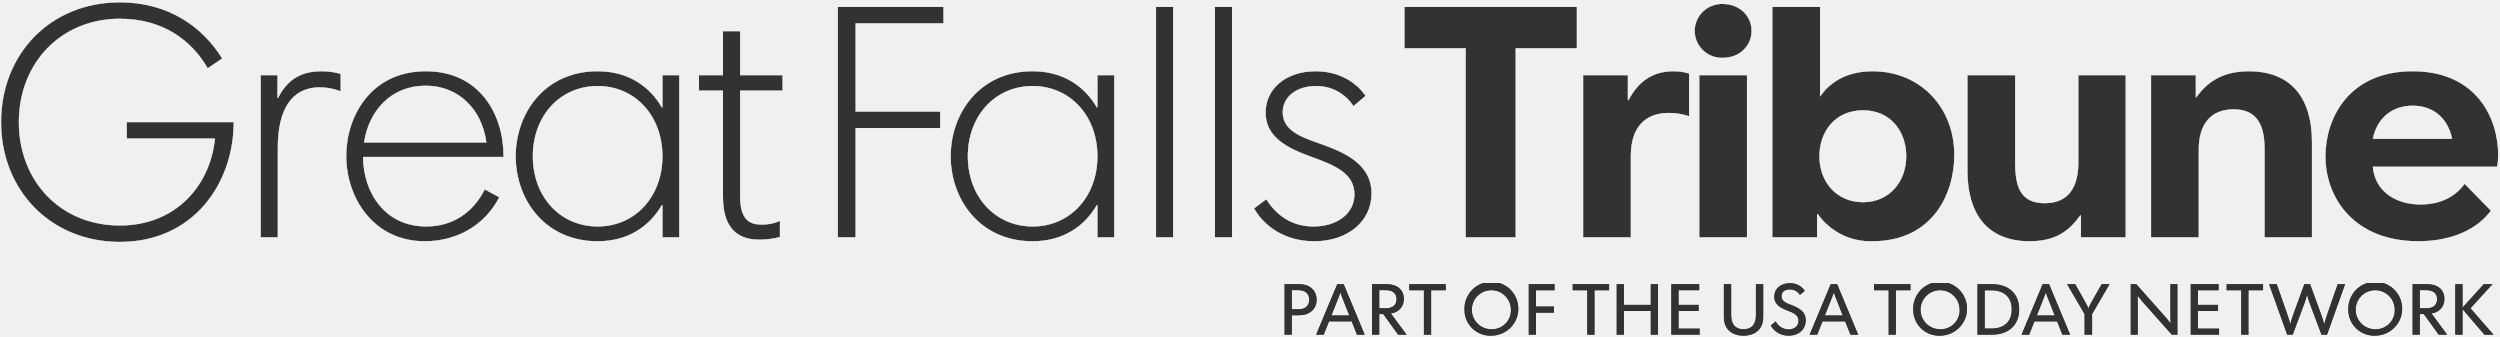
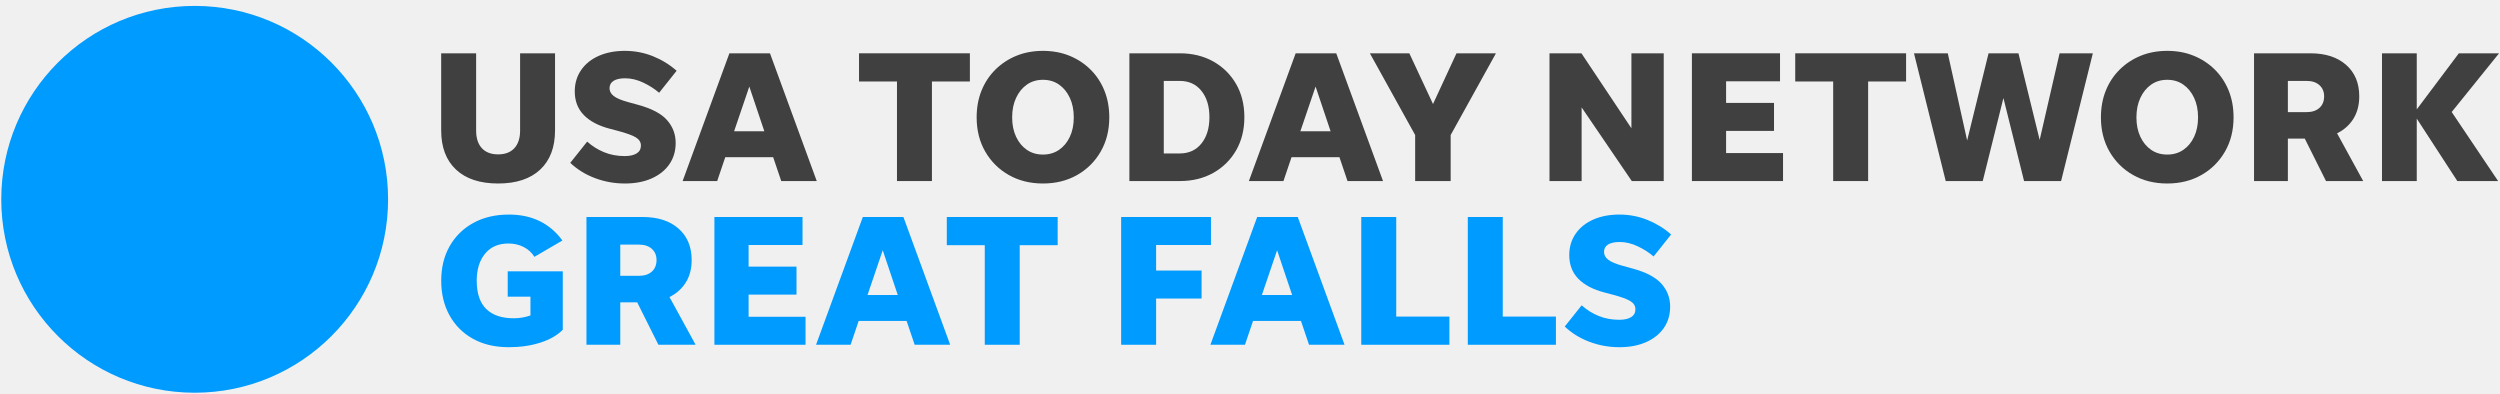
- <svg xmlns="http://www.w3.org/2000/svg" width="720" height="97" viewBox="0 0 720 97">
-   <defs>
-     <style>
-       .cls-1 {
-         filter: url(#filter);
-       }
- 
-       .cls-2, .cls-3 {
-         fill: #fff;
-         fill-rule: evenodd;
-       }
- 
-       .cls-3 {
-         filter: url(#filter-2);
-       }
-     </style>
-     <filter id="filter" filterUnits="userSpaceOnUse">
-       <feFlood result="flood" flood-color="#333" />
-       <feComposite result="composite" operator="in" in2="SourceGraphic" />
-       <feBlend result="blend" in2="SourceGraphic" />
-     </filter>
-     <filter id="filter-2" x="369.938" y="81.563" width="348.187" height="15.094" filterUnits="userSpaceOnUse">
-       <feFlood result="flood" flood-color="#999" />
-       <feComposite result="composite" operator="in" in2="SourceGraphic" />
-       <feBlend result="blend" in2="SourceGraphic" />
-     </filter>
-   </defs>
-   <g id="Great_Falls" data-name="Great Falls" class="cls-1">
-     <path id="GF_Tribune_logo" data-name="GF Tribune logo" class="cls-2" d="M0.312,35.173c0-19.661,14.214-34.5,34.209-34.5,14.214,0,23.975,7.28,29.47,16.163l-4.169,2.837C55.369,11.922,47.219,5.4,34.521,5.4,17.559,5.4,5.429,18.158,5.429,35.173S17.464,64.945,34.521,64.945c16.11,0,26.06-11.53,27.386-25.045h-25.4V35.173h30.8c0,17.486-11.466,34.5-32.788,34.5C14.621,69.671.312,54.831,0.312,35.173ZM75.081,21.657h4.832v6.522H80.1c2.653-5.294,6.632-7.657,12.509-7.657a19.8,19.8,0,0,1,5.5.757v5.009a16.9,16.9,0,0,0-6.065-1.134c-8.15,0-12.036,6.617-12.036,17.3v25.9H75.081V21.657ZM99.72,44.908c0-11.437,7.107-24.387,22.932-24.387C138,20.521,145.016,32.715,145.016,45v0.189H104.552c0.1,10.492,6.444,20.036,18.194,20.036,7.867,0,13.646-4.252,16.868-10.68l4.169,2.268c-4.263,8.318-12.507,12.667-21.416,12.667C107.49,69.483,99.72,56.911,99.72,44.908Zm40.368-3.877c-1.327-9.735-8.149-16.35-17.531-16.35-9.855,0-16.3,7.089-17.72,16.35h35.251ZM148.523,45c0-12.288,8.244-24.481,23.6-24.481,8.813,0,14.972,4.348,18.478,10.4h0.189V21.657h4.833V68.348h-4.833V59.085H190.6c-3.506,6.049-9.665,10.4-18.478,10.4C156.767,69.483,148.523,57.29,148.523,45Zm42.263,0c0-11.626-7.864-20.226-18.667-20.226S153.451,33.376,153.451,45s7.865,20.225,18.668,20.225S190.786,56.628,190.786,45Zm17.437,11.813V26.1h-6.917V21.657h6.917V8.992h4.929V21.657h12.223V26.1H213.152V56.345c0,5.481,1.61,8.317,5.874,8.317a11.962,11.962,0,0,0,5.592-1.04v4.631a22.05,22.05,0,0,1-6.065.757C211.729,69.009,208.223,64.851,208.223,56.816ZM241.3,2h30.418V6.722h-25.3V32.149h24.355v4.726H246.413V68.348H241.3V2ZM273.8,45c0-12.288,8.244-24.481,23.6-24.481,8.813,0,14.972,4.348,18.478,10.4h0.189V21.657H320.9V68.348h-4.833V59.085h-0.189c-3.506,6.049-9.665,10.4-18.478,10.4C282.046,69.483,273.8,57.29,273.8,45Zm42.263,0c0-11.626-7.864-20.226-18.667-20.226S278.73,33.376,278.73,45,286.6,65.228,297.4,65.228,316.065,56.628,316.065,45ZM332.935,2h4.926V68.348h-4.926V2ZM349.9,2h4.927V68.348H349.9V2Zm11.275,58.034,3.507-2.646c2.464,3.874,6.633,7.843,13.646,7.843,6.538,0,11.75-3.591,11.75-9.261,0-6.238-6.065-8.507-12.6-10.871-6.728-2.457-12.982-5.575-12.982-12.664,0-6.994,5.969-11.911,14.4-11.911,6.728,0,11.656,3.12,14.4,7.089l-3.506,2.931a12.648,12.648,0,0,0-10.8-5.765c-5.591,0-9.572,3.117-9.572,7.56,0,5.294,5.5,7.184,10.33,8.886C386.664,43.679,395,46.893,395,55.777c0,7.94-6.824,13.706-16.49,13.706C369.892,69.483,364.016,65.04,361.173,60.031Zm60.934-46.125H404.482V2h49.655V13.906H436.512V68.348h-14.4V13.906Zm33.831,7.751h12.887V28.84h0.19c2.559-4.915,6.538-8.318,12.888-8.318a13.984,13.984,0,0,1,4.549.662V33.472a18.043,18.043,0,0,0-5.781-.946c-7.108,0-10.993,4.349-10.993,12.383V68.348h-13.74V21.657ZM488.064,8.9a7.825,7.825,0,0,1,8.148-7.75c4.644,0,8.244,3.308,8.244,7.751s-3.6,7.75-8.244,7.75A7.825,7.825,0,0,1,488.064,8.9Zm1.326,12.76h13.74V68.348H489.39V21.657Zm34.115,39.98h-0.19v6.711H510.428V2h13.74V27.706h0.1c2.463-3.591,7.106-7.184,14.972-7.184,14.024,0,23.6,10.587,23.6,24.1,0,11.248-6.255,24.859-23.6,24.859A18.508,18.508,0,0,1,523.505,61.637ZM549,45c0-7.089-4.455-13.232-12.415-13.232-8.149,0-12.6,6.237-12.6,13.232,0,7.278,4.834,13.232,12.6,13.232C544.162,58.234,549,52.281,549,45Zm17.626,4.158v-27.5h13.741v25.33c0,7.183,1.8,11.531,8.528,11.531,7.012,0,9.667-4.914,9.667-11.624V21.657H612.2V68.348H599.316V62.016h-0.19c-2.843,3.969-6.538,7.467-14.592,7.467C572.214,69.483,566.623,61.448,566.623,49.161Zm52.878-27.5h12.887v6.332h0.19c2.938-4.158,7.3-7.467,15.068-7.467,12.413,0,18.194,7.941,18.194,20.323v27.5H652.194V42.924c0-6.523-1.9-11.436-8.907-11.436s-10.046,4.818-10.046,11.529V68.348H619.5V21.657ZM669.725,45c0-10.869,6.634-24.481,25.112-24.481s24.639,13.612,24.639,24.1a18.225,18.225,0,0,1-.286,3.4H683.371c0.663,7.372,6.918,10.869,13.74,10.869,6.254,0,10.329-2.646,12.7-5.954l7.581,7.751c-3.885,5.2-10.993,8.791-20.943,8.791C678.065,69.483,669.725,57.1,669.725,45Zm36.483-5.011c-1.327-6.426-5.875-9.544-11.371-9.544s-10.14,3.118-11.466,9.544h22.837Z" />
-     <path id="USAT_Network" data-name="USAT Network" class="cls-3" d="M369.952,81.845H374.2c2.987,0,4.985,1.761,4.985,4.474s-2.04,4.47-4.985,4.47h-2.166v5.591h-2.081V81.845Zm4.037,7.229c2,0,3.07-1.1,3.07-2.754,0-1.638-1.071-2.755-3.07-2.755h-1.956v5.509h1.956Zm11.135-7.229h1.851l6.056,14.535H390.8l-1.512-3.808h-6.539l-1.514,3.808h-2.187S384.387,83.628,385.124,81.845Zm3.469,9.007-1.409-3.58c-0.209-.54-1.115-2.777-1.136-2.963h-0.041c-0.021.186-.9,2.36-1.136,2.963l-1.429,3.58h5.151Zm6.55-9.007h4.268c2.754,0,4.9,1.411,4.9,4.307a4.056,4.056,0,0,1-3.742,4.1l4.522,6.126h-2.441l-4.268-5.922h-1.156v5.922h-2.082V81.845Zm4.038,6.938c1.933,0,3.028-1.017,3.028-2.609s-1.1-2.61-3.028-2.61h-1.956v5.219h1.956Zm10.9-5.178h-4.205V81.845h10.491v1.761h-4.205V96.379h-2.081V83.605Zm11.683,5.509a7.762,7.762,0,1,1,7.759,7.555A7.429,7.429,0,0,1,421.766,89.114Zm13.373,0a5.626,5.626,0,1,0-5.635,5.713A5.455,5.455,0,0,0,435.139,89.114Zm5.141-7.27h7.443v1.761H442.36v4.679h5.194v1.761H442.36v6.335h-2.08V81.845Zm16.856,1.761h-4.205V81.845h10.491v1.761h-4.205V96.379h-2.081V83.605Zm8.471-1.761h2.081v5.962h7.738V81.845h2.083V96.379h-2.083V89.568h-7.738v6.812h-2.081V81.845Zm15.737,0h8.032v1.742h-5.952v4.22h5.782V89.55h-5.782v5.091H489.5v1.738h-8.157V81.845Zm15.135,9.525V81.845h2.1v8.9c0,2.528,1.1,4.08,3.554,4.08,2.481,0,3.576-1.552,3.576-4.08v-8.9h2.1v9.525c0,3.19-2.081,5.3-5.678,5.3C498.518,96.67,496.479,94.56,496.479,91.369Zm13.5,2.382,1.411-1.18a4.279,4.279,0,0,0,3.7,2.3c1.618,0,2.881-.867,2.881-2.464,0-1.716-1.451-2.3-3.26-3-1.851-.726-3.722-1.638-3.722-3.957,0-2.3,1.809-3.889,4.459-3.889a4.968,4.968,0,0,1,4.332,2.192l-1.41,1.18a3.364,3.364,0,0,0-2.922-1.575c-1.431,0-2.376.726-2.376,1.947,0,1.511,1.47,2.01,2.754,2.5,2.081,0.808,4.226,1.783,4.226,4.451,0,2.528-1.892,4.411-4.92,4.411A5.742,5.742,0,0,1,509.984,93.752Zm17.26-11.907H529.1l6.055,14.535h-2.23l-1.512-3.808h-6.54l-1.514,3.808h-2.186S526.507,83.628,527.244,81.845Zm3.468,9.007-1.407-3.58c-0.21-.54-1.116-2.777-1.136-2.963h-0.042c-0.021.186-.9,2.36-1.136,2.963l-1.429,3.58h5.15Zm13.225-7.247h-4.205V81.845h10.492v1.761h-4.206V96.379h-2.081V83.605Zm7.068,5.509a7.761,7.761,0,1,1,7.759,7.555A7.429,7.429,0,0,1,551.005,89.114Zm13.372,0a5.626,5.626,0,1,0-5.634,5.713A5.454,5.454,0,0,0,564.377,89.114Zm5.141-7.27H573.7c4.71,0,7.821,2.65,7.821,7.27,0,4.6-3.134,7.265-7.821,7.265h-4.185V81.845ZM571.6,94.618h1.935c3.448,0,5.844-1.8,5.844-5.5s-2.4-5.509-5.844-5.509H571.6V94.618Zm16.688-12.773h1.851l6.055,14.535h-2.23l-1.512-3.808h-6.54L584.4,96.379H582.21S587.55,83.628,588.287,81.845Zm3.468,9.007-1.408-3.58c-0.209-.54-1.115-2.777-1.136-2.963H589.17c-0.021.186-.9,2.36-1.136,2.963l-1.429,3.58h5.15Zm8.6-.395-5.026-8.612h2.334l2.733,4.846a21.392,21.392,0,0,1,1.051,2.069h0.021a21.642,21.642,0,0,1,1.053-2.069l2.754-4.846h2.269l-5.023,8.612v5.922h-2.166V90.457Zm13.3-8.612h1.6l8.369,9.42c0.252,0.272,1.346,1.615,1.452,1.824l0.042-.022c-0.042-.2-0.042-1.883-0.042-2.255V81.845h2.019V96.379h-1.62L617.1,86.959c-0.252-.268-1.346-1.615-1.45-1.82l-0.021.018c0.021,0.209.042,1.888,0.042,2.26v8.962h-2.019V81.845Zm17.271,0h8.031v1.742h-5.95v4.22h5.784V89.55h-5.784v5.091h6.077v1.738h-8.158V81.845Zm14.543,1.761h-4.205V81.845h10.492v1.761h-4.206V96.379H645.47V83.605Zm8.022-1.761H655.7l3.028,8.635c0.107,0.331.821,2.482,0.841,2.814h0.044a28.678,28.678,0,0,1,.883-2.814l3.155-8.635h1.661l3.152,8.635a29.247,29.247,0,0,1,.885,2.814h0.042c0.041-.331.755-2.482,0.862-2.814l3.007-8.635h2.122l-5.194,14.535h-1.6l-3.406-9.067a23.949,23.949,0,0,1-.716-2.359h-0.042a24.072,24.072,0,0,1-.735,2.359l-3.385,9.067h-1.6Zm22.82,7.27a7.762,7.762,0,1,1,7.759,7.555A7.429,7.429,0,0,1,676.312,89.114Zm13.373,0a5.626,5.626,0,1,0-5.635,5.713A5.455,5.455,0,0,0,689.685,89.114Zm5.14-7.27h4.268c2.756,0,4.9,1.411,4.9,4.307a4.056,4.056,0,0,1-3.742,4.1l4.521,6.126h-2.44l-4.268-5.922h-1.157v5.922h-2.081V81.845Zm4.038,6.938c1.933,0,3.028-1.017,3.028-2.609s-1.095-2.61-3.028-2.61h-1.957v5.219h1.957Zm8.266-6.938h2.08V88.6l6.1-6.752h2.523L711.5,88.783l6.623,7.6h-2.606l-6.31-7.347v7.347h-2.08V81.845Z" />
+ <svg xmlns="http://www.w3.org/2000/svg" width="349" height="55" viewBox="0 0 349 55">
+   <g fill="none" fill-rule="evenodd">
+     <path class="no-color-change" fill="#009BFF" d="M54.176,27.824 C54.176,42.736 42.089,54.824 27.176,54.824 C12.264,54.824 0.176,42.736 0.176,27.824 C0.176,12.911 12.264,0.824 27.176,0.824 C42.089,0.824 54.176,12.911 54.176,27.824" />
+     <path fill="#404040" d="M69.536 21.551C70.515 21.551 71.27 21.263 71.805 20.687 72.338 20.108 72.606 19.287 72.606 18.221L72.606 7.441 77.484 7.441 77.484 18.195C77.484 20.555 76.792 22.384 75.412 23.676 74.029 24.971 72.071 25.617 69.536 25.617 67.001 25.617 65.042 24.971 63.661 23.676 62.279 22.384 61.588 20.555 61.588 18.195L61.588 7.441 66.468 7.441 66.468 18.221C66.468 19.287 66.733 20.108 67.268 20.687 67.801 21.263 68.556 21.551 69.536 21.551M87.241 25.617C85.789 25.617 84.399 25.369 83.072 24.87 81.742 24.372 80.587 23.659 79.608 22.732L81.97 19.768C82.668 20.398 83.456 20.892 84.33 21.25 85.204 21.609 86.166 21.788 87.215 21.788 87.914 21.788 88.466 21.666 88.867 21.421 89.27 21.176 89.471 20.809 89.471 20.319 89.471 19.847 89.234 19.466 88.763 19.178 88.29 18.89 87.46 18.589 86.271 18.274L85.17 17.984C83.559 17.566 82.337 16.922 81.497 16.057 80.657 15.191 80.237 14.095 80.237 12.765 80.237 11.63 80.535 10.631 81.13 9.774 81.723 8.919 82.546 8.258 83.595 7.795 84.644 7.332 85.859 7.1 87.241 7.1 88.605 7.1 89.908 7.349 91.149 7.848 92.39 8.347 93.492 9.023 94.455 9.88L92.014 12.95C91.385 12.407 90.646 11.935 89.799 11.533 88.95 11.13 88.106 10.929 87.268 10.929 86.567 10.929 86.03 11.048 85.654 11.283 85.279 11.52 85.091 11.865 85.091 12.319 85.091 12.739 85.286 13.102 85.68 13.407 86.074 13.714 86.752 13.999 87.712 14.261L89.051 14.628C90.974 15.151 92.334 15.869 93.129 16.779 93.925 17.688 94.323 18.745 94.323 19.952 94.323 21.09 94.029 22.08 93.443 22.93 92.858 23.777 92.033 24.436 90.965 24.909 89.899 25.382 88.658 25.617 87.241 25.617M102.48 18.327L106.702 18.327 104.604 12.083 102.48 18.327zM109.062 25.276L107.934 21.945 101.246 21.945 100.118 25.276 95.293 25.276 101.824 7.441 107.489 7.441 114.019 25.276 109.062 25.276 109.062 25.276z" />
+     <polyline fill="#404040" points="125.218 25.276 125.218 11.375 119.92 11.375 119.92 7.441 135.395 7.441 135.395 11.375 130.097 11.375 130.097 25.276 125.218 25.276" />
+     <path fill="#404040" d="M145.598 21.577C146.454 21.577 147.202 21.359 147.841 20.922 148.479 20.485 148.982 19.879 149.349 19.099 149.716 18.321 149.899 17.417 149.899 16.385 149.899 15.353 149.716 14.443 149.349 13.658 148.982 12.871 148.479 12.255 147.841 11.808 147.202 11.362 146.454 11.14 145.598 11.14 144.741 11.14 143.993 11.362 143.356 11.808 142.718 12.255 142.215 12.871 141.848 13.658 141.48 14.443 141.296 15.353 141.296 16.385 141.296 17.417 141.48 18.321 141.848 19.099 142.215 19.879 142.718 20.485 143.356 20.922 143.993 21.359 144.741 21.577 145.598 21.577zM145.598 25.617C143.814 25.617 142.228 25.224 140.838 24.436 139.448 23.651 138.35 22.562 137.546 21.173 136.742 19.781 136.339 18.186 136.339 16.385 136.339 15.021 136.567 13.775 137.021 12.647 137.476 11.52 138.122 10.541 138.962 9.71 139.802 8.88 140.78 8.238 141.9 7.782 143.019 7.328 144.251 7.1 145.598 7.1 146.944 7.1 148.178 7.328 149.296 7.782 150.415 8.238 151.395 8.88 152.235 9.71 153.073 10.541 153.721 11.52 154.174 12.647 154.63 13.775 154.856 15.021 154.856 16.385 154.856 18.186 154.455 19.781 153.651 21.173 152.847 22.562 151.749 23.651 150.359 24.436 148.969 25.224 147.381 25.617 145.598 25.617L145.598 25.617zM162.463 21.421L164.693 21.421C165.968 21.421 166.979 20.958 167.721 20.031 168.465 19.105 168.836 17.88 168.836 16.359 168.836 14.837 168.465 13.615 167.721 12.686 166.979 11.759 165.968 11.296 164.693 11.296L162.463 11.296 162.463 21.421zM157.662 25.276L157.662 7.441 164.693 7.441C166.458 7.441 168.019 7.821 169.375 8.582 170.729 9.343 171.791 10.392 172.562 11.729 173.33 13.067 173.714 14.611 173.714 16.359 173.714 18.108 173.33 19.651 172.562 20.988 171.791 22.325 170.729 23.374 169.375 24.135 168.019 24.896 166.458 25.276 164.693 25.276L157.662 25.276 157.662 25.276zM181.53 18.327L185.753 18.327 183.655 12.083 181.53 18.327zM188.113 25.276L186.985 21.945 180.297 21.945 179.169 25.276 174.343 25.276 180.875 7.441 186.54 7.441 193.07 25.276 188.113 25.276 188.113 25.276z" />
+     <polyline fill="#404040" points="202.513 18.85 202.513 25.276 197.556 25.276 197.556 18.85 191.234 7.441 196.742 7.441 200.048 14.522 203.325 7.441 208.834 7.441 202.513 18.85" />
+     <polyline fill="#404040" points="227.797 25.276 220.795 14.995 220.795 25.276 216.309 25.276 216.309 7.441 220.769 7.441 227.745 17.907 227.745 7.441 232.257 7.441 232.257 25.276 227.797 25.276" />
+     <polyline fill="#404040" points="236.19 25.276 236.19 7.441 248.492 7.441 248.492 11.349 240.964 11.349 240.964 14.366 247.652 14.366 247.652 18.274 240.964 18.274 240.964 21.368 248.912 21.368 248.912 25.276 236.19 25.276" />
+     <polyline fill="#404040" points="255.912 25.276 255.912 11.375 250.614 11.375 250.614 7.441 266.09 7.441 266.09 11.375 260.792 11.375 260.792 25.276 255.912 25.276" />
+     <polyline fill="#404040" points="282.56 25.276 279.677 13.684 276.791 25.276 271.623 25.276 267.192 7.441 271.911 7.441 274.614 19.611 277.603 7.441 281.775 7.441 284.737 19.532 287.519 7.441 292.161 7.441 287.728 25.276 282.56 25.276" />
+     <path fill="#404040" d="M302.546 21.577C303.403 21.577 304.151 21.359 304.789 20.922 305.428 20.485 305.931 19.879 306.298 19.099 306.665 18.321 306.848 17.417 306.848 16.385 306.848 15.353 306.665 14.443 306.298 13.658 305.931 12.871 305.428 12.255 304.789 11.808 304.151 11.362 303.403 11.14 302.546 11.14 301.689 11.14 300.942 11.362 300.305 11.808 299.667 12.255 299.164 12.871 298.797 13.658 298.429 14.443 298.245 15.353 298.245 16.385 298.245 17.417 298.429 18.321 298.797 19.099 299.164 19.879 299.667 20.485 300.305 20.922 300.942 21.359 301.689 21.577 302.546 21.577zM302.546 25.617C300.763 25.617 299.177 25.224 297.787 24.436 296.397 23.651 295.299 22.562 294.495 21.173 293.691 19.781 293.288 18.186 293.288 16.385 293.288 15.021 293.516 13.775 293.969 12.647 294.425 11.52 295.071 10.541 295.911 9.71 296.751 8.88 297.729 8.238 298.849 7.782 299.968 7.328 301.2 7.1 302.546 7.1 303.893 7.1 305.127 7.328 306.245 7.782 307.364 8.238 308.343 8.88 309.183 9.71 310.021 10.541 310.669 11.52 311.123 12.647 311.579 13.775 311.805 15.021 311.805 16.385 311.805 18.186 311.404 19.781 310.6 21.173 309.795 22.562 308.697 23.651 307.308 24.436 305.918 25.224 304.33 25.617 302.546 25.617L302.546 25.617zM319.386 15.651L322.009 15.651C322.761 15.651 323.356 15.455 323.793 15.061 324.23 14.667 324.448 14.129 324.448 13.447 324.448 12.801 324.23 12.279 323.793 11.888 323.356 11.494 322.761 11.296 322.009 11.296L319.386 11.296 319.386 15.651zM319.386 19.349L319.386 25.276 314.664 25.276 314.664 7.441 322.533 7.441C324.633 7.441 326.292 7.98 327.516 9.055 328.74 10.13 329.352 11.594 329.352 13.447 329.352 14.654 329.081 15.694 328.541 16.568 327.998 17.443 327.237 18.125 326.258 18.615L329.904 25.276 324.71 25.276 321.747 19.349 319.386 19.349 319.386 19.349z" />
+     <polyline fill="#404040" points="343.044 25.276 337.379 16.556 337.379 25.276 332.526 25.276 332.526 7.441 337.379 7.441 337.379 15.27 343.254 7.441 348.868 7.441 342.257 15.637 348.736 25.276 343.044 25.276" />
+     <path class="no-color-change" fill="#009BFF" d="M78.564 46.031C77.811 46.801 76.771 47.398 75.442 47.828 74.114 48.255 72.645 48.47 71.036 48.47 69.112 48.47 67.447 48.082 66.04 47.302 64.631 46.525 63.539 45.436 62.761 44.037 61.983 42.639 61.593 41.021 61.593 39.185 61.593 37.349 61.987 35.74 62.774 34.36 63.561 32.978 64.663 31.898 66.079 31.121 67.496 30.343 69.147 29.953 71.036 29.953 74.253 29.953 76.745 31.16 78.512 33.573L74.604 35.853C74.236 35.26 73.733 34.801 73.095 34.477 72.456 34.155 71.752 33.993 70.984 33.993 69.584 33.993 68.496 34.464 67.718 35.409 66.94 36.353 66.55 37.613 66.55 39.185 66.55 40.952 66.993 42.266 67.876 43.133 68.758 43.999 70.04 44.43 71.718 44.43 72.505 44.43 73.283 44.3 74.052 44.037L74.052 41.415 70.878 41.415 70.878 37.874 78.564 37.874 78.564 46.031M86.589 38.503L89.213 38.503C89.964 38.503 90.559 38.307 90.996 37.914 91.433 37.52 91.652 36.982 91.652 36.3 91.652 35.654 91.433 35.132 90.996 34.74 90.559 34.347 89.964 34.149 89.213 34.149L86.589 34.149 86.589 38.503zM86.589 42.202L86.589 48.129 81.868 48.129 81.868 30.294 89.736 30.294C91.836 30.294 93.496 30.832 94.72 31.908 95.944 32.983 96.556 34.447 96.556 36.3 96.556 37.507 96.285 38.547 95.744 39.421 95.202 40.296 94.441 40.978 93.462 41.468L97.108 48.129 91.914 48.129 88.951 42.202 86.589 42.202 86.589 42.202z" />
+     <polyline class="no-color-change" fill="#009BFF" points="99.73 48.129 99.73 30.294 112.032 30.294 112.032 34.202 104.504 34.202 104.504 37.219 111.192 37.219 111.192 41.127 104.504 41.127 104.504 44.221 112.452 44.221 112.452 48.129 99.73 48.129" />
+     <path class="no-color-change" fill="#009BFF" d="M121.106,41.18 L125.328,41.18 L123.23,34.936 L121.106,41.18 Z M127.688,48.129 L126.56,44.798 L119.872,44.798 L118.744,48.129 L113.919,48.129 L120.45,30.294 L126.116,30.294 L132.645,48.129 L127.688,48.129 L127.688,48.129 Z" />
+     <polyline class="no-color-change" fill="#009BFF" points="137.472 48.129 137.472 34.228 132.174 34.228 132.174 30.294 147.65 30.294 147.65 34.228 142.352 34.228 142.352 48.129 137.472 48.129" />
+     <polyline class="no-color-change" fill="#009BFF" points="161.393 48.129 156.513 48.129 156.513 30.294 169.051 30.294 169.051 34.202 161.393 34.202 161.393 37.769 167.74 37.769 167.74 41.677 161.393 41.677 161.393 48.129" />
+     <path class="no-color-change" fill="#009BFF" d="M176.159,41.18 L180.381,41.18 L178.283,34.936 L176.159,41.18 Z M182.741,48.129 L181.613,44.798 L174.925,44.798 L173.797,48.129 L168.972,48.129 L175.503,30.294 L181.168,30.294 L187.698,48.129 L182.741,48.129 L182.741,48.129 Z" />
+     <polyline class="no-color-change" fill="#009BFF" points="194.913 44.195 202.336 44.195 202.336 48.129 190.033 48.129 190.033 30.294 194.913 30.294 194.913 44.195" />
+     <polyline class="no-color-change" fill="#009BFF" points="209.784 44.195 217.207 44.195 217.207 48.129 204.905 48.129 204.905 30.294 209.784 30.294 209.784 44.195" />
+     <path class="no-color-change" fill="#009BFF" d="M226.072,48.47 C224.62,48.47 223.23,48.222 221.902,47.722 C220.572,47.225 219.418,46.511 218.438,45.585 L220.8,42.62 C221.499,43.251 222.286,43.745 223.16,44.103 C224.034,44.462 224.996,44.641 226.045,44.641 C226.744,44.641 227.296,44.519 227.697,44.274 C228.1,44.029 228.302,43.662 228.302,43.172 C228.302,42.699 228.064,42.319 227.594,42.031 C227.121,41.743 226.29,41.441 225.102,41.127 L224,40.837 C222.39,40.419 221.167,39.775 220.327,38.91 C219.488,38.044 219.068,36.948 219.068,35.618 C219.068,34.482 219.365,33.484 219.96,32.627 C220.553,31.772 221.377,31.111 222.426,30.648 C223.475,30.184 224.689,29.953 226.072,29.953 C227.435,29.953 228.739,30.201 229.98,30.701 C231.221,31.2 232.323,31.876 233.285,32.733 L230.844,35.803 C230.215,35.26 229.477,34.787 228.629,34.386 C227.78,33.983 226.936,33.782 226.098,33.782 C225.398,33.782 224.861,33.9 224.484,34.136 C224.109,34.373 223.921,34.718 223.921,35.172 C223.921,35.592 224.117,35.955 224.51,36.26 C224.904,36.567 225.582,36.852 226.543,37.113 L227.882,37.481 C229.805,38.004 231.164,38.722 231.959,39.631 C232.756,40.541 233.153,41.598 233.153,42.805 C233.153,43.943 232.859,44.933 232.274,45.783 C231.688,46.63 230.863,47.289 229.795,47.762 C228.729,48.235 227.488,48.47 226.072,48.47" />
  </g>
</svg>
